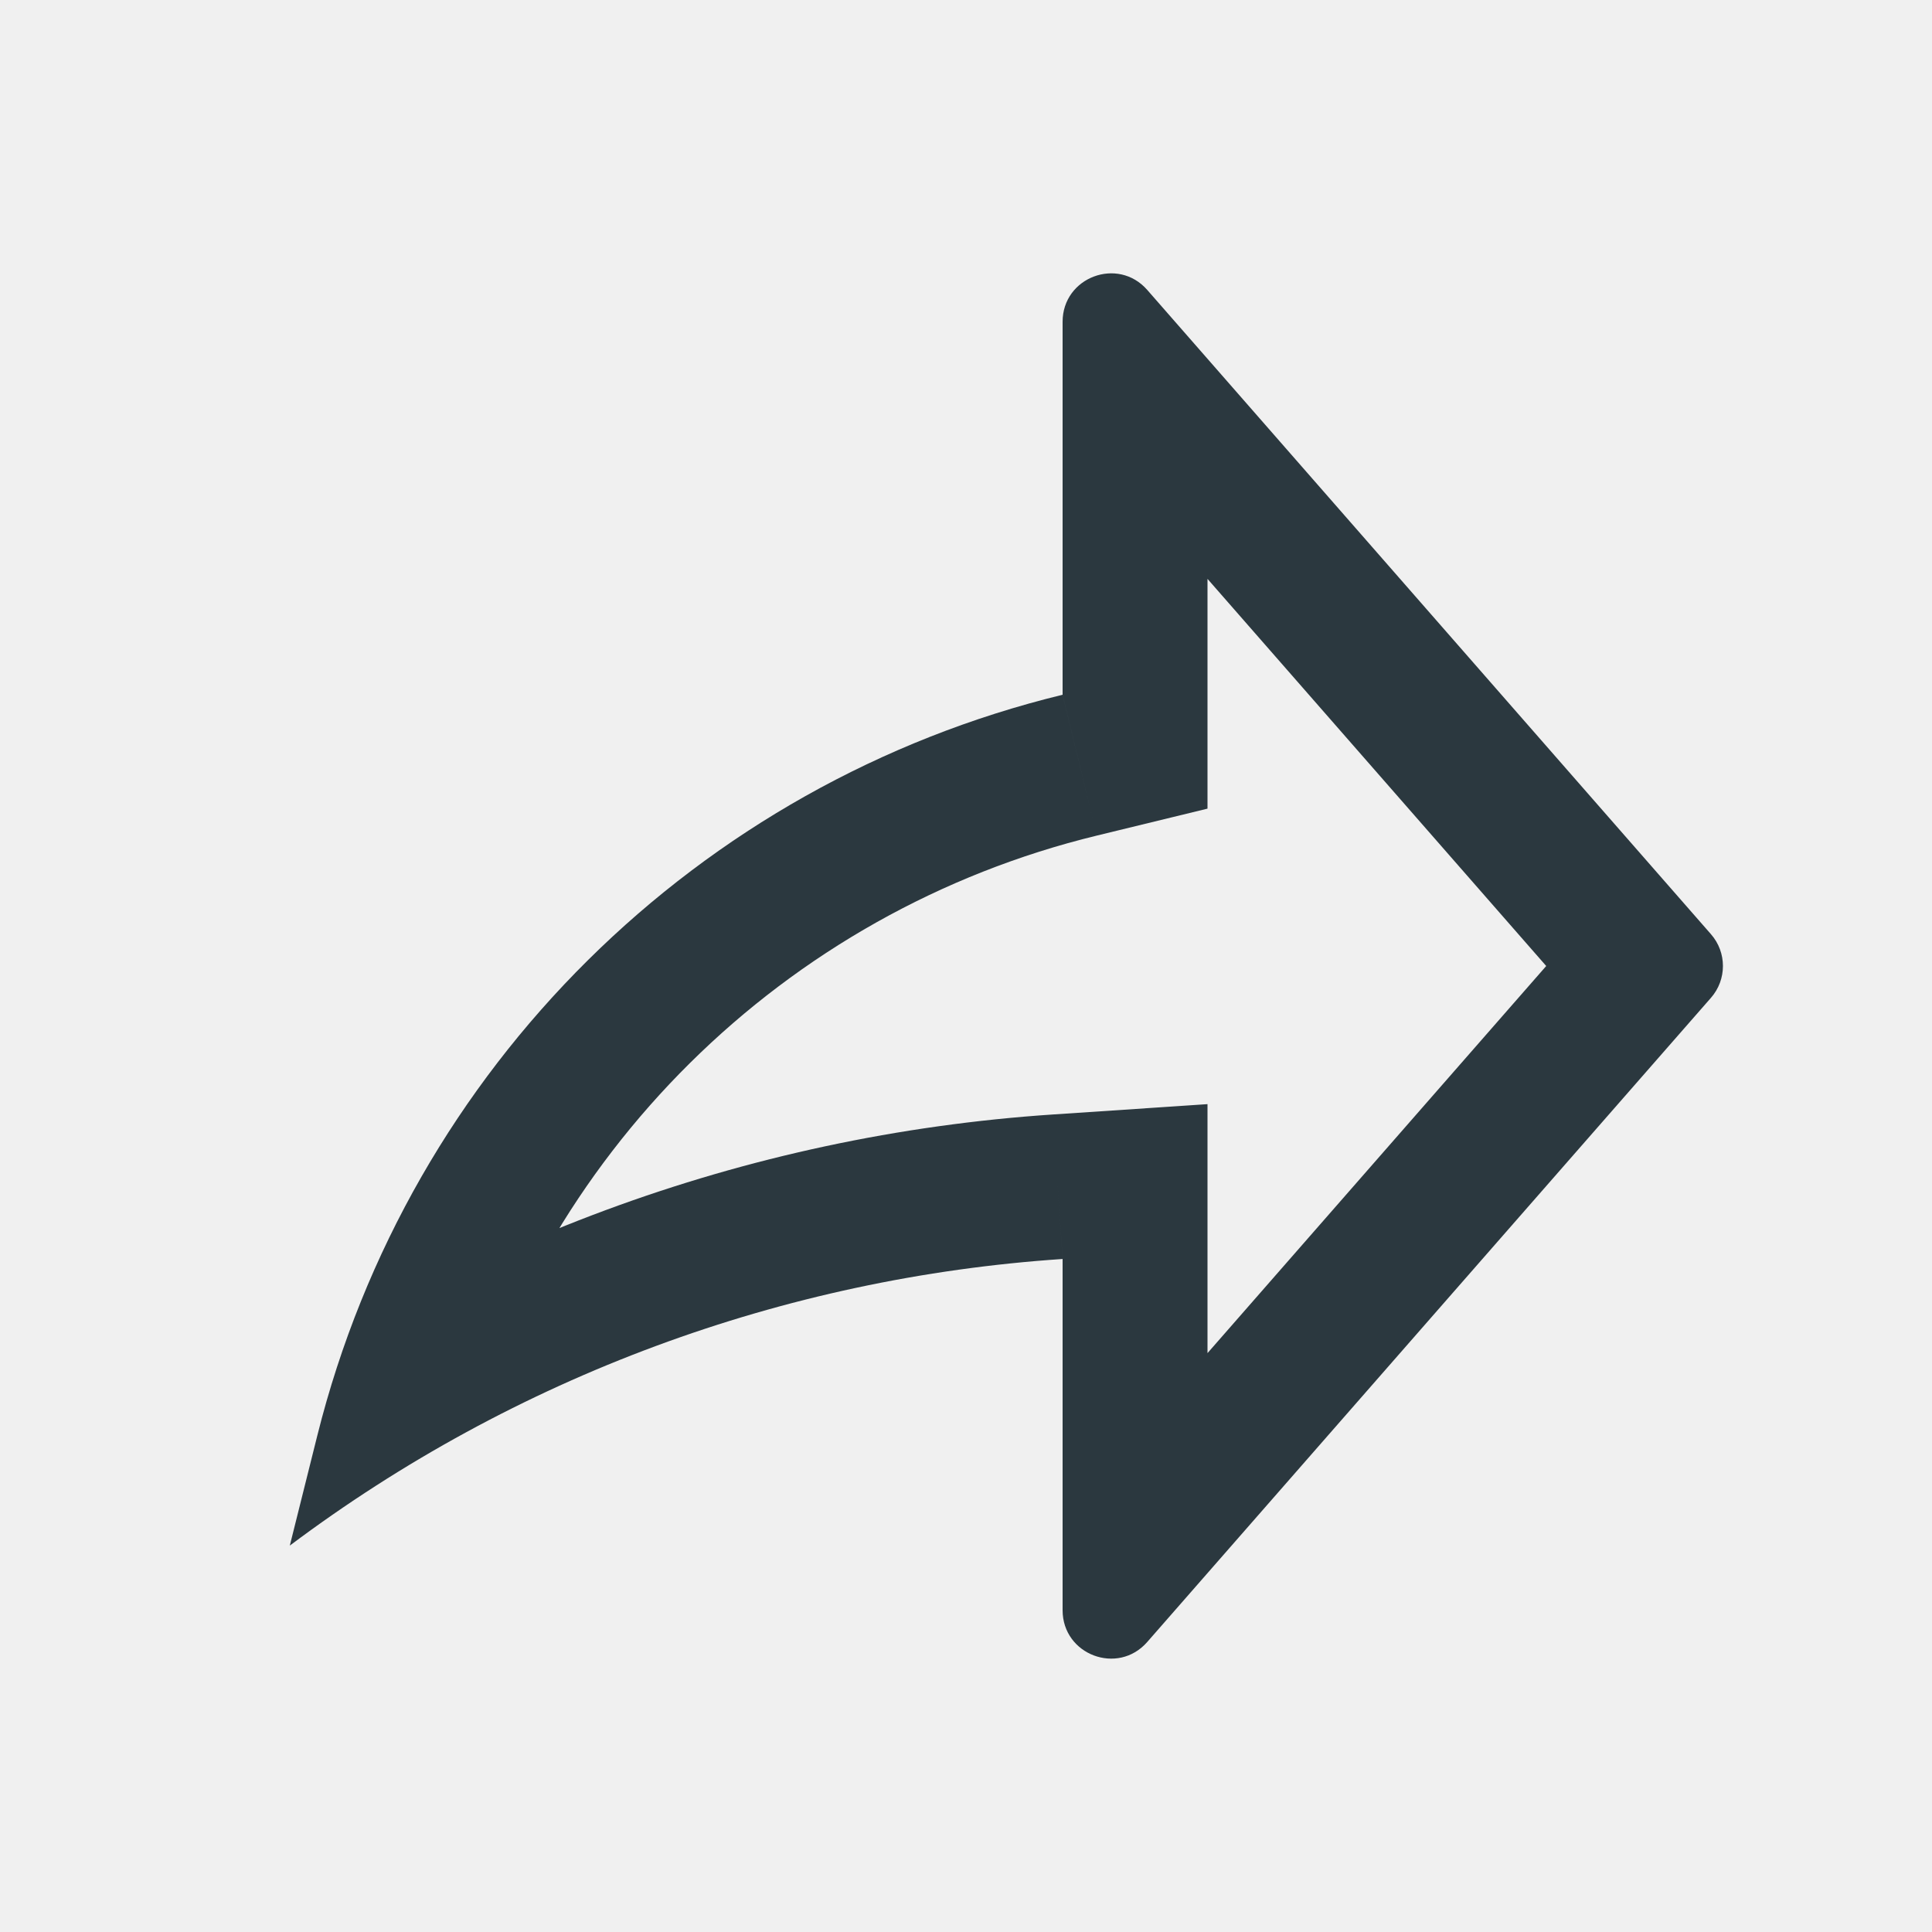
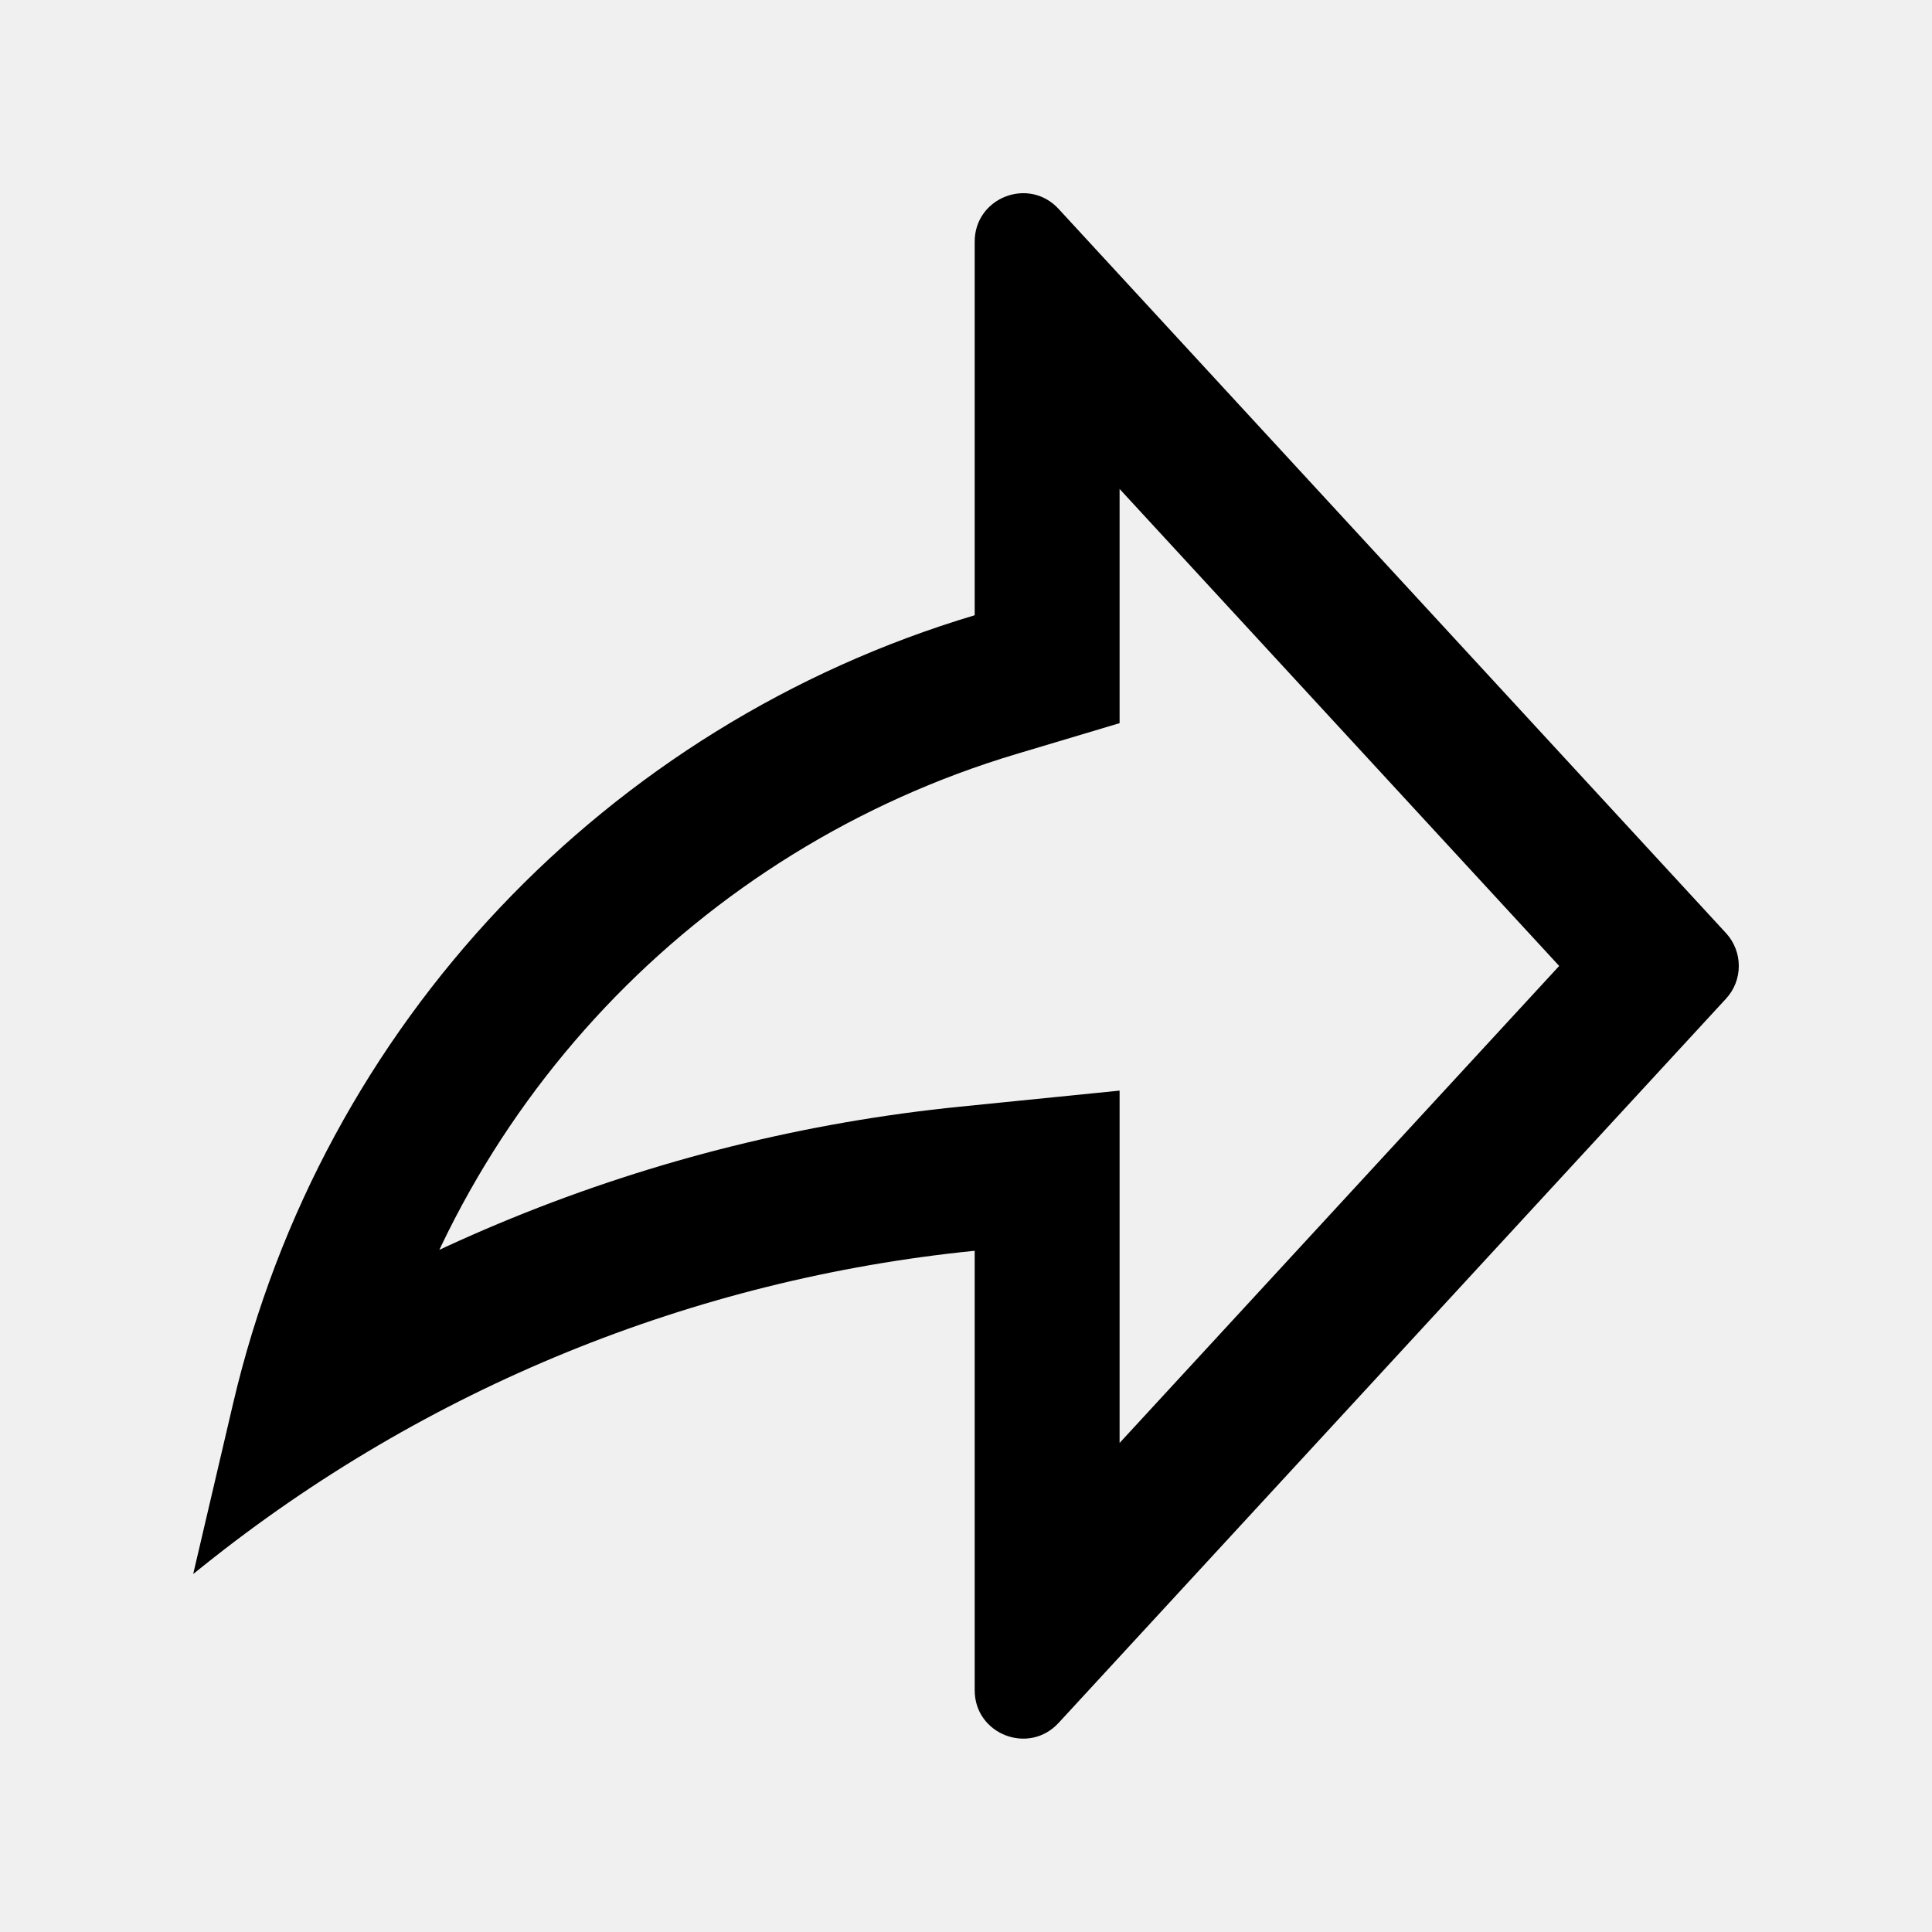
- <svg xmlns="http://www.w3.org/2000/svg" width="20" height="20" viewBox="0 0 20 20" fill="none">
-   <mask id="path-1-inside-1_1697_1298" fill="white">
-     <path fill-rule="evenodd" clip-rule="evenodd" d="M11.876 3.001C11.572 2.654 11 2.869 11 3.331V7.192C7.231 8.109 4.239 11.044 3.285 14.86L3 16C5.329 14.253 8.11 13.226 11 13.033V16.669C11 17.131 11.572 17.346 11.876 16.998L17.712 10.329C17.877 10.141 17.877 9.859 17.712 9.671L11.876 3.001Z" />
+ <svg xmlns="http://www.w3.org/2000/svg" width="20" height="20" viewBox="0 0 20 20" fill="currentColor">
+   <mask id="path-1-inside-1_2553_303" fill="white">
+     <path fill-rule="evenodd" clip-rule="evenodd" d="M10.958 2.162C10.649 1.827 10.09 2.046 10.09 2.501V6.369C6.292 7.504 3.334 10.593 2.413 14.529L2 16.294L2.105 16.21C4.404 14.368 7.18 13.24 10.09 12.948V17.498C10.09 17.953 10.649 18.171 10.958 17.836L17.868 10.338C18.044 10.147 18.044 9.852 17.868 9.66L10.958 2.162Z" />
  </mask>
-   <path d="M11.876 3.001L10.747 3.989V3.989L11.876 3.001ZM11 7.192L11.354 8.65L12.5 8.371V7.192H11ZM3.285 14.86L4.74 15.224L4.74 15.224L3.285 14.86ZM3 16L1.545 15.636L0.52 19.735L3.9 17.2L3 16ZM11 13.033H12.5V11.43L10.9 11.537L11 13.033ZM11.876 16.998L10.747 16.011L10.747 16.011L11.876 16.998ZM17.712 10.329L18.841 11.317L18.841 11.317L17.712 10.329ZM17.712 9.671L16.583 10.659L16.583 10.659L17.712 9.671ZM12.5 3.331C12.5 4.254 11.355 4.684 10.747 3.989L13.005 2.014C11.789 0.624 9.5 1.484 9.5 3.331H12.5ZM12.5 7.192V3.331H9.5V7.192H12.5ZM4.74 15.224C5.558 11.952 8.124 9.435 11.354 8.65L10.646 5.735C6.339 6.782 2.92 10.135 1.83 14.496L4.74 15.224ZM4.455 16.364L4.74 15.224L1.83 14.496L1.545 15.636L4.455 16.364ZM10.9 11.537C7.721 11.749 4.662 12.879 2.1 14.8L3.9 17.2C5.996 15.628 8.499 14.704 11.1 14.53L10.9 11.537ZM12.5 16.669V13.033H9.5V16.669H12.5ZM10.747 16.011C11.355 15.316 12.5 15.746 12.5 16.669H9.5C9.5 18.516 11.789 19.376 13.005 17.986L10.747 16.011ZM16.583 9.341L10.747 16.011L13.005 17.986L18.841 11.317L16.583 9.341ZM16.583 10.659C16.253 10.281 16.253 9.719 16.583 9.341L18.841 11.317C19.501 10.563 19.501 9.437 18.841 8.683L16.583 10.659ZM10.747 3.989L16.583 10.659L18.841 8.683L13.005 2.014L10.747 3.989Z" fill="#2B383F" mask="url(#path-1-inside-1_1697_1298)" />
+   <path d="M10.958 2.162L12.061 1.146L12.061 1.146L10.958 2.162ZM10.09 6.369L10.52 7.806L11.59 7.486V6.369H10.09ZM2.413 14.529L0.952 14.187H0.952L2.413 14.529ZM2 16.294L0.539 15.953L-0.45 20.18L2.938 17.465L2 16.294ZM2.105 16.21L1.167 15.04L1.167 15.04L2.105 16.21ZM10.09 12.948H11.59V11.29L9.94 11.456L10.09 12.948ZM10.958 17.836L12.061 18.853H12.061L10.958 17.836ZM17.868 10.338L18.971 11.355L18.971 11.355L17.868 10.338ZM17.868 9.66L16.765 10.677L16.765 10.677L17.868 9.66ZM11.59 2.501C11.59 3.412 10.472 3.848 9.855 3.179L12.061 1.146C10.826 -0.194 8.59 0.68 8.59 2.501H11.59ZM11.59 6.369V2.501H8.59V6.369H11.59ZM3.874 14.871C4.671 11.464 7.232 8.789 10.52 7.806L9.66 4.931C5.352 6.219 1.997 9.723 0.952 14.187L3.874 14.871ZM3.461 16.636L3.874 14.871L0.952 14.187L0.539 15.953L3.461 16.636ZM1.167 15.04L1.062 15.124L2.938 17.465L3.043 17.381L1.167 15.04ZM9.94 11.456C6.743 11.777 3.693 13.015 1.167 15.04L3.043 17.381C5.115 15.72 7.617 14.704 10.24 14.441L9.94 11.456ZM11.59 17.498V12.948H8.59V17.498H11.59ZM9.855 16.82C10.472 16.15 11.59 16.587 11.59 17.498H8.59C8.59 19.319 10.826 20.192 12.061 18.853L9.855 16.82ZM16.765 9.322L9.855 16.82L12.061 18.853L18.971 11.355L16.765 9.322ZM16.765 10.677C16.412 10.294 16.412 9.704 16.765 9.322L18.971 11.355C19.677 10.589 19.677 9.41 18.971 8.644L16.765 10.677ZM9.855 3.179L16.765 10.677L18.971 8.644L12.061 1.146L9.855 3.179Z" mask="url(#path-1-inside-1_2553_303)" />
</svg>
